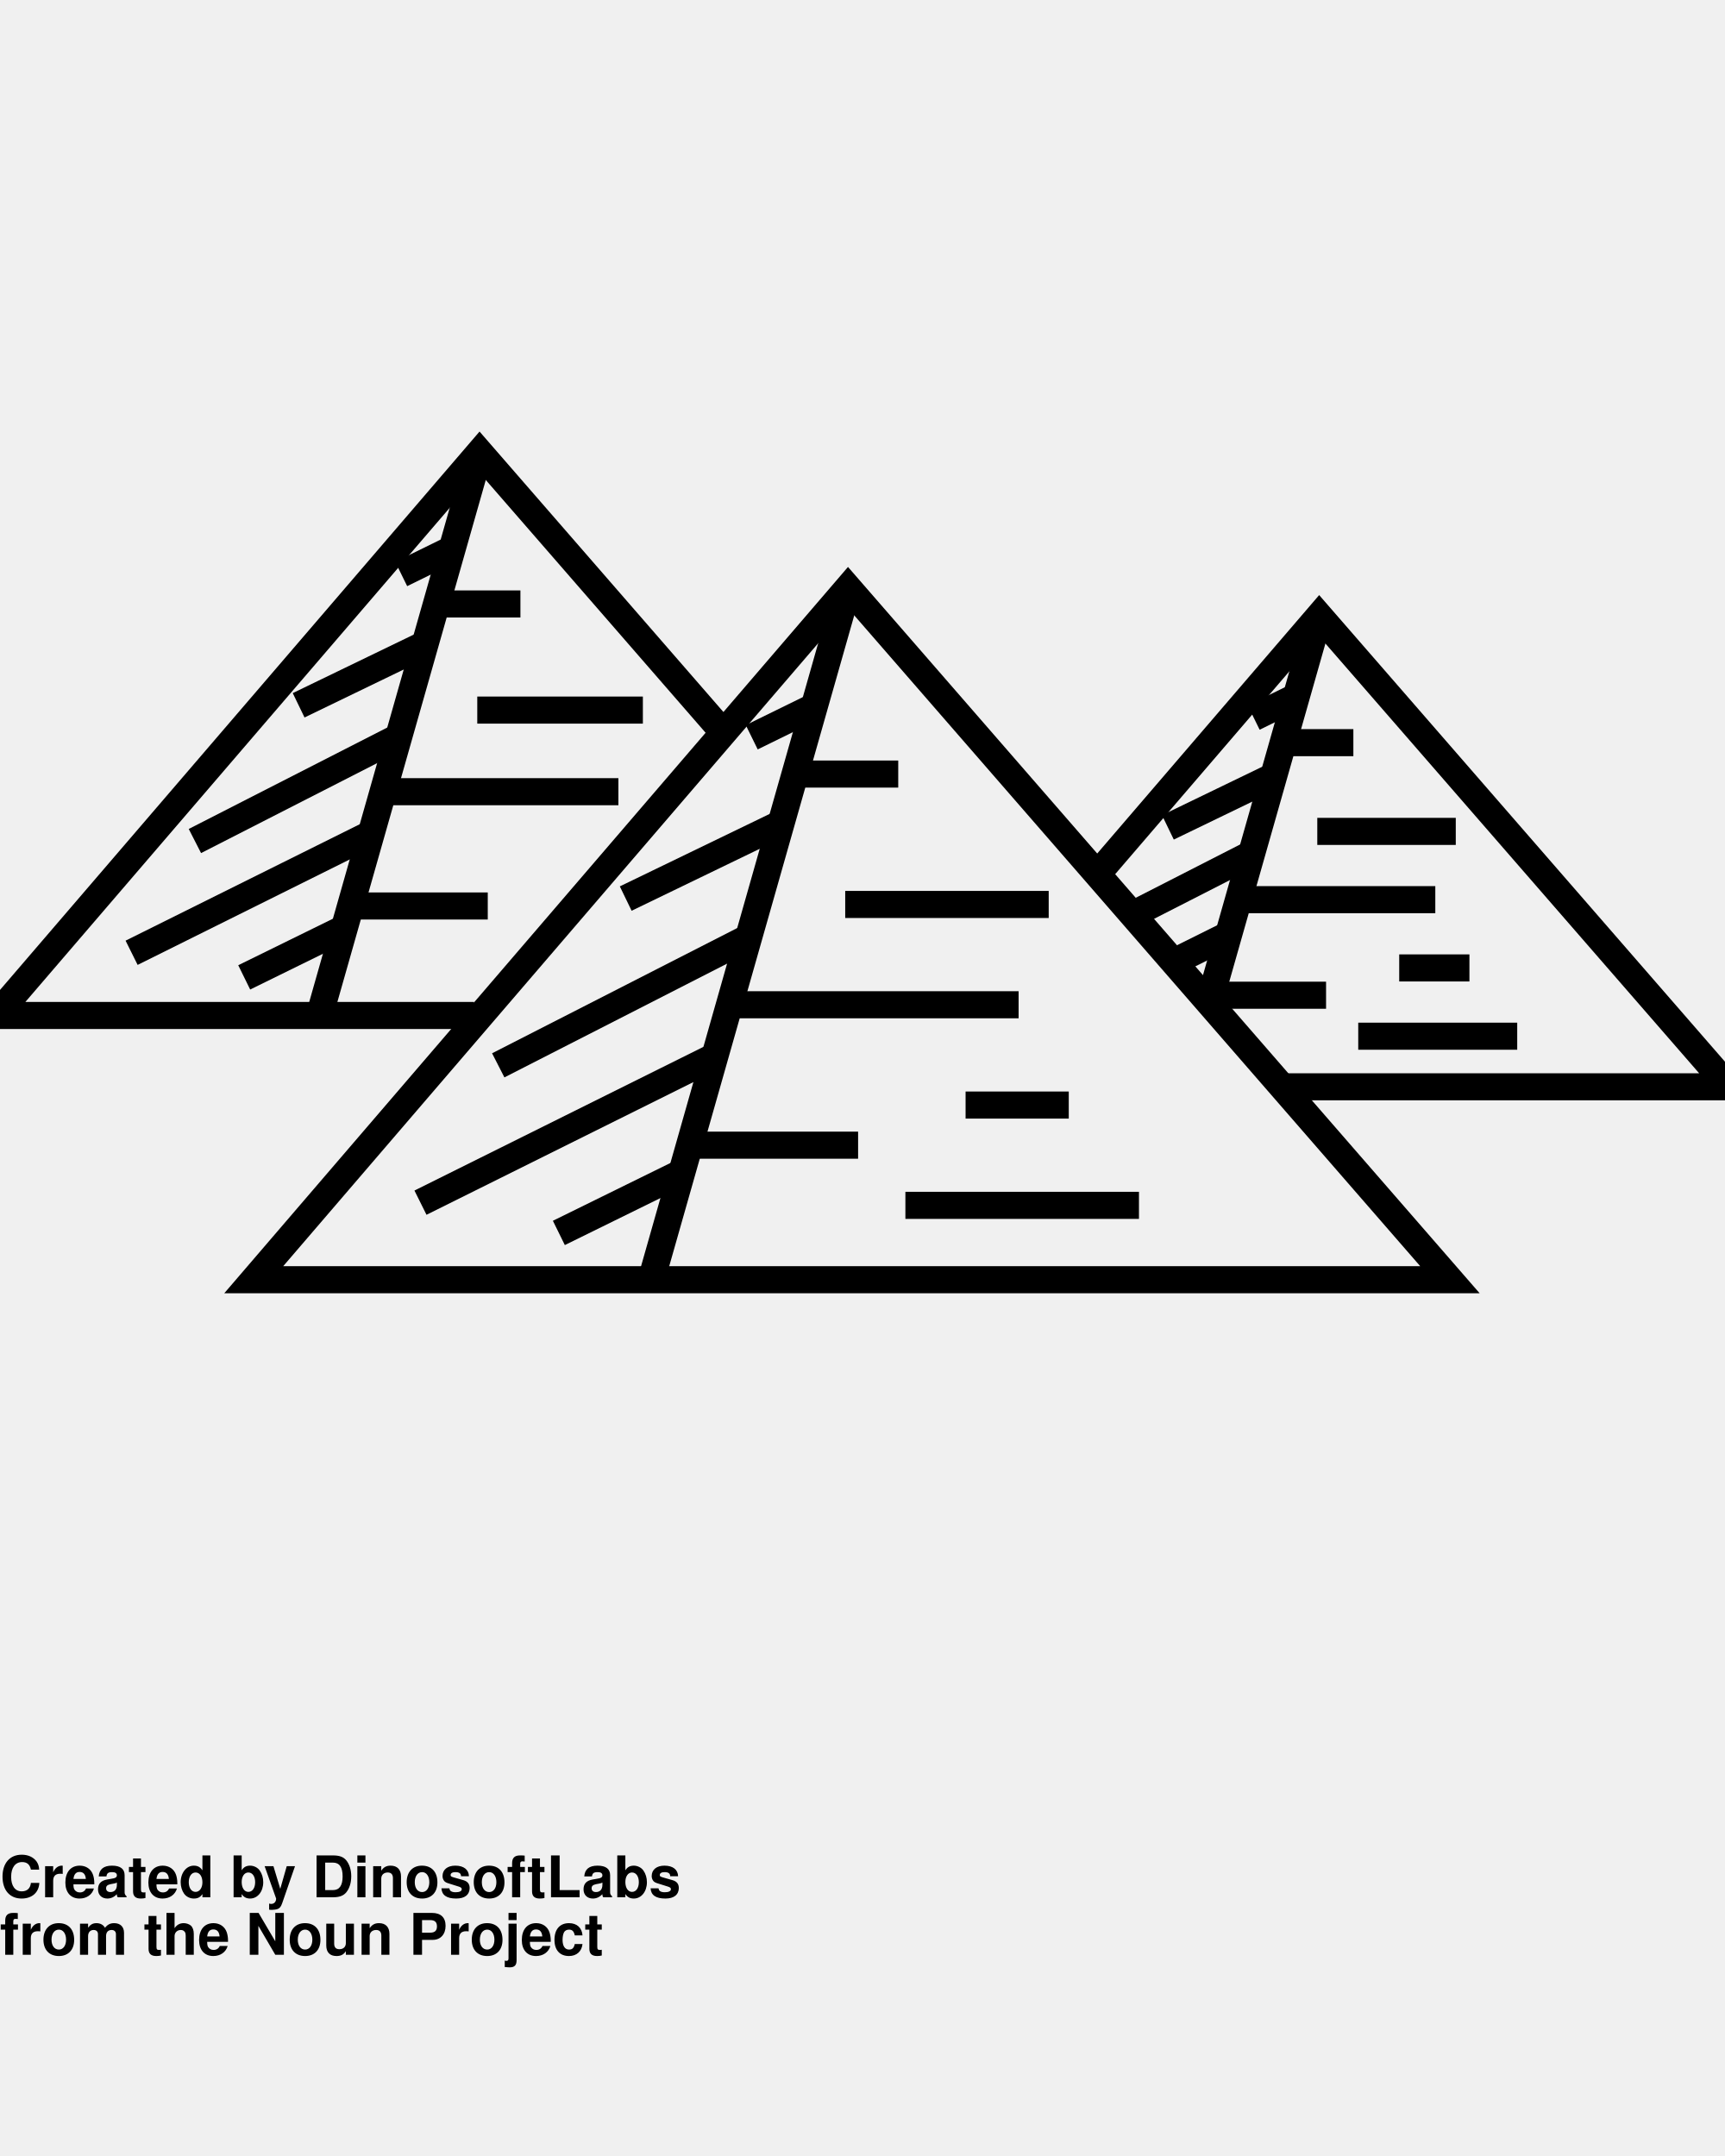
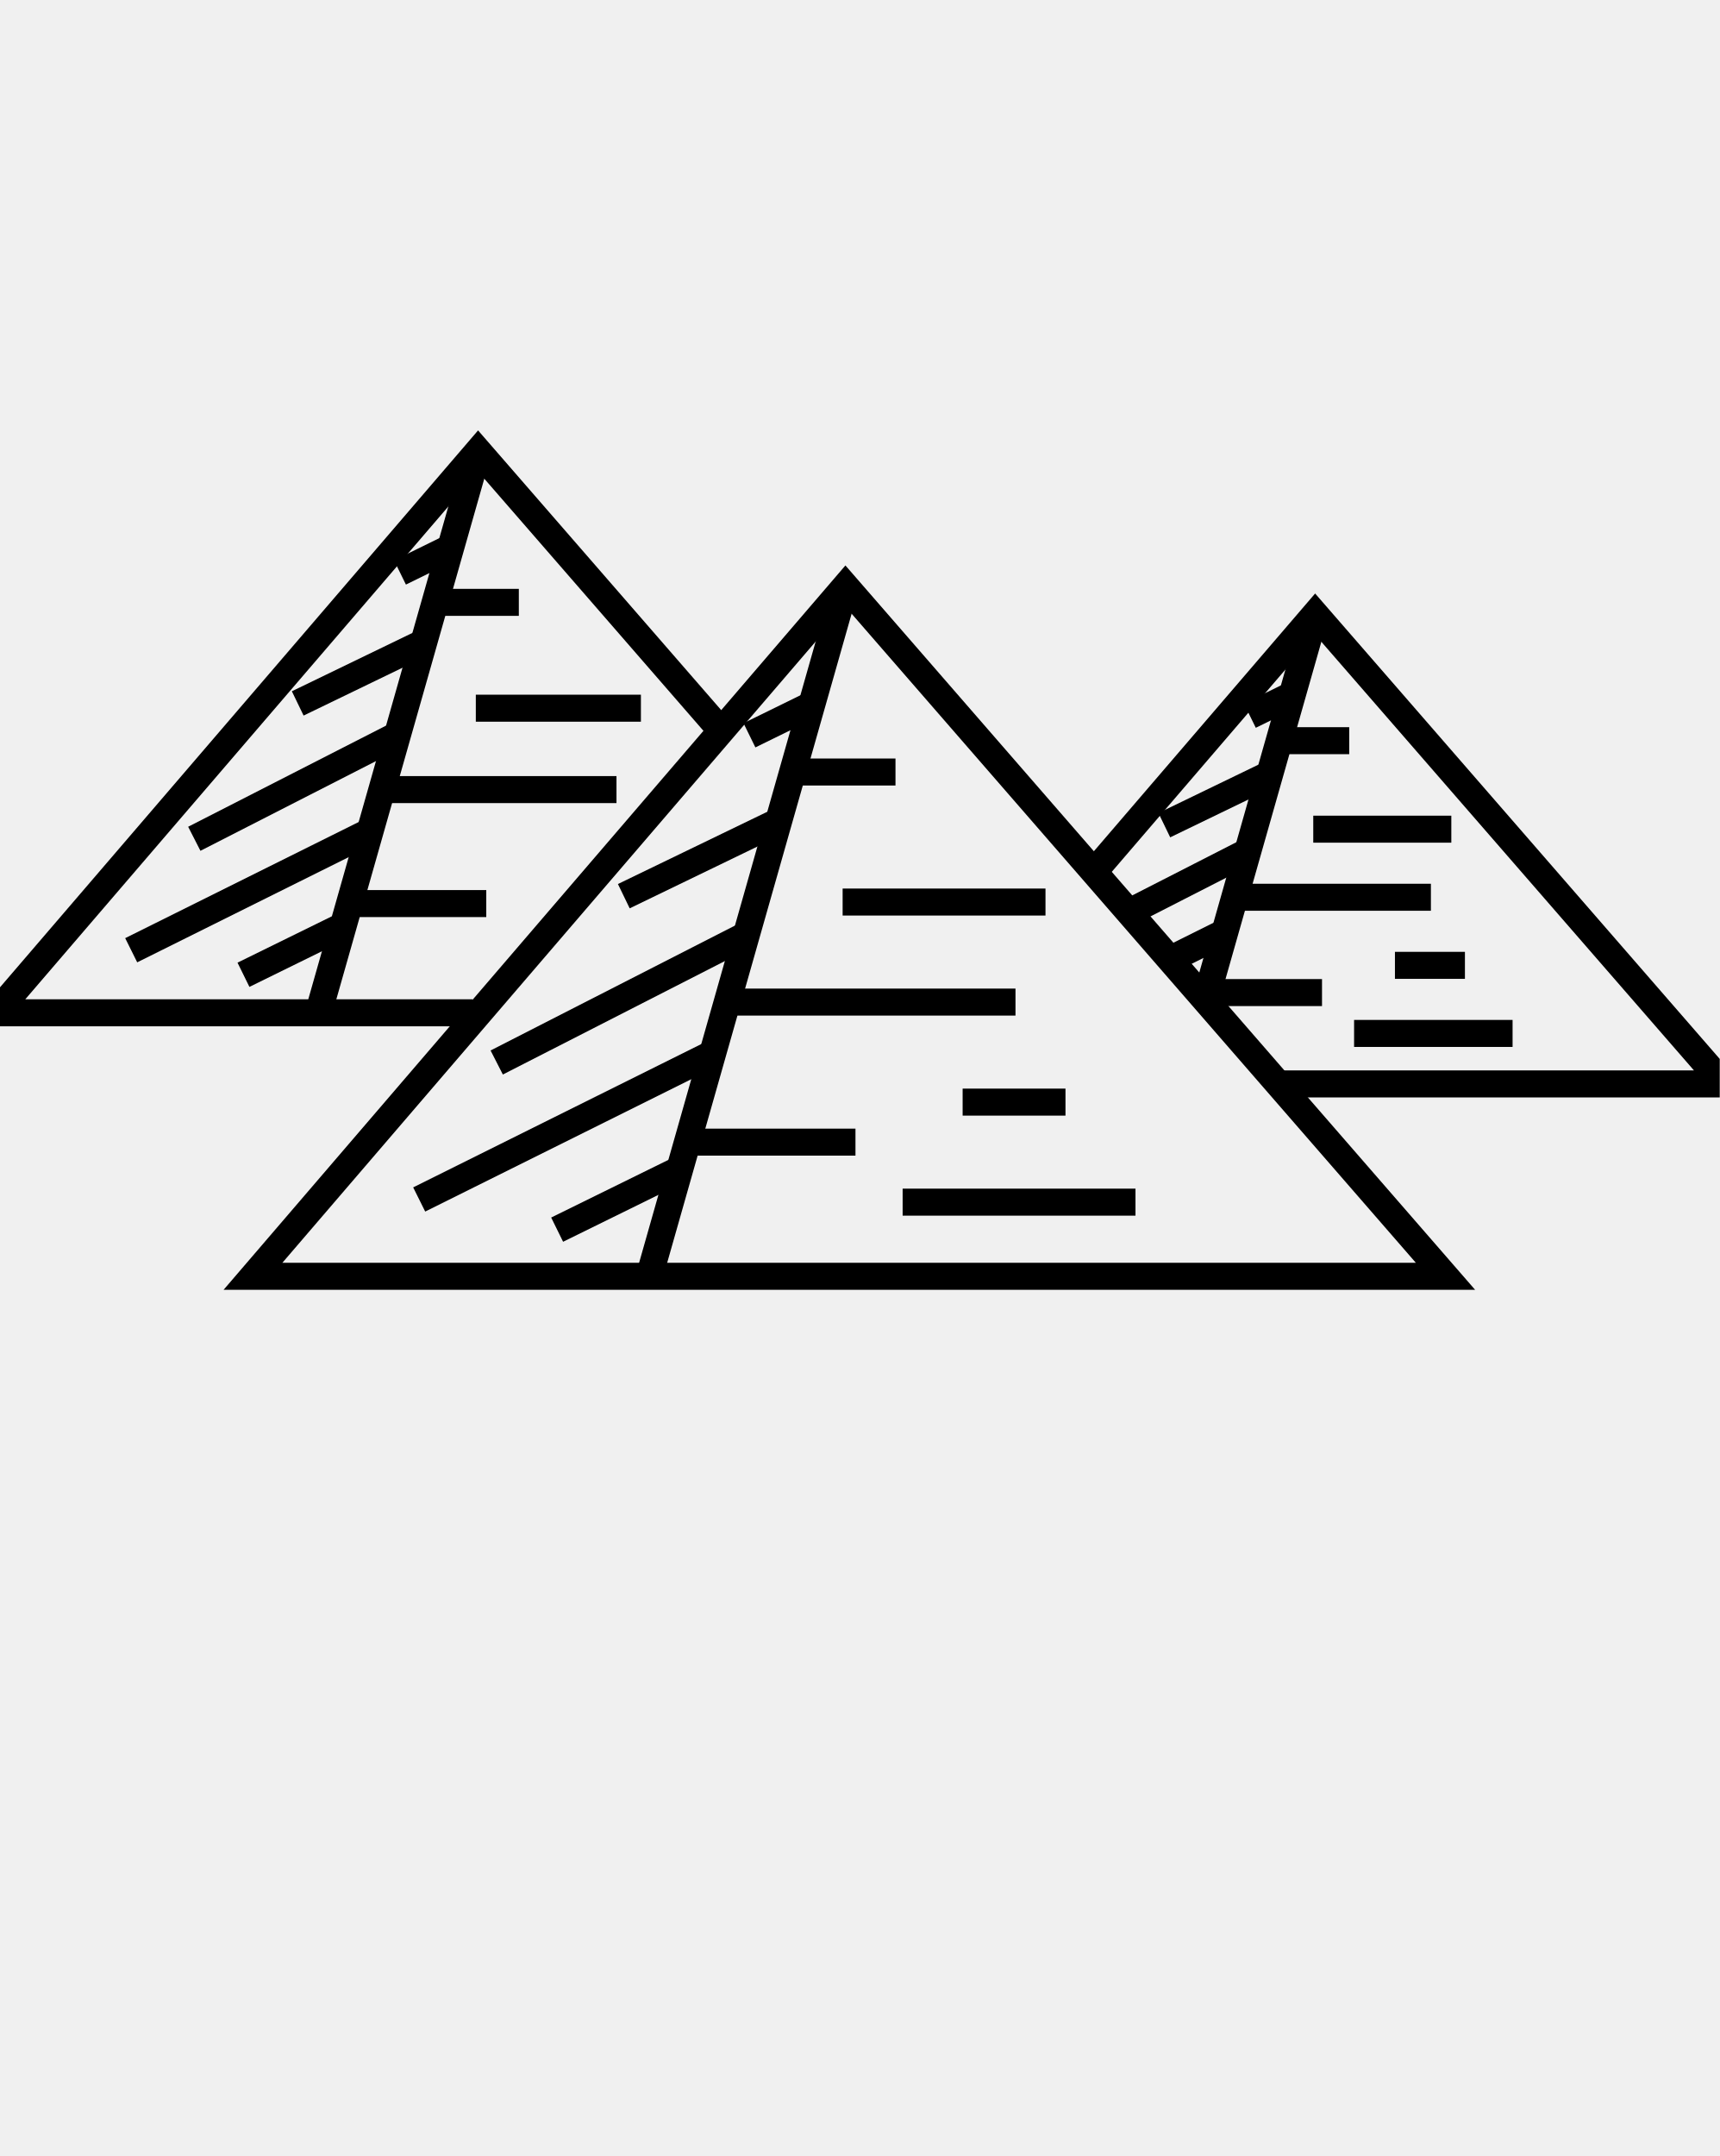
- <svg xmlns="http://www.w3.org/2000/svg" version="1.1" x="0px" y="0px" viewBox="0 0 150 187.5" enable-background="new 0 0 150 150" xml:space="preserve">
-   <g>
-     <g>
-       <g>
-         <path d="M128.665,112.47H19.501l54.238-63.164L128.665,112.47z M24.627,110.115h98.87     L73.751,52.906L24.627,110.115z" />
-       </g>
-       <g>
-         <rect x="33.469" y="80.349" transform="matrix(0.2734311 -0.9618916 0.9618916 0.2734311 -31.12307 121.8492)" width="63.252" height="2.355" />
-       </g>
-       <g>
-         <rect x="69.136" y="66.14" width="8.971" height="2.355" />
-       </g>
-       <g>
-         <rect x="59.54" y="98.415" width="15.077" height="2.355" />
-       </g>
-       <g>
-         <rect x="83.964" y="94.925" width="8.972" height="2.355" />
-       </g>
-       <g>
-         <rect x="73.497" y="77.48" width="17.694" height="2.355" />
-       </g>
-       <g>
-         <rect x="78.73" y="103.648" width="20.31" height="2.355" />
-       </g>
-       <g>
-         <rect x="63.902" y="86.203" width="24.672" height="2.355" />
-       </g>
-       <g>
-         <rect x="47.985" y="103.418" transform="matrix(0.8973373 -0.4413454 0.4413454 0.8973373 -40.62513 34.54382)" width="11.909" height="2.355" />
-       </g>
-       <g>
-         <rect x="35.068" y="97.05" transform="matrix(0.8954015 -0.4452596 0.4452596 0.8954015 -38.57376 32.25296)" width="28.586" height="2.355" />
-       </g>
-       <g>
-         <rect x="41.987" y="85.91" transform="matrix(0.8904874 -0.4550078 0.4550078 0.8904874 -33.68869 34.2032)" width="24.446" height="2.355" />
-       </g>
-       <g>
-         <rect x="53.662" y="73.702" transform="matrix(0.9002087 -0.4354588 0.4354588 0.9002087 -26.50362 34.10604)" width="15.001" height="2.355" />
-       </g>
-       <g>
-         <rect x="65.059" y="61.606" transform="matrix(0.8977238 -0.4405587 0.4405587 0.8977238 -20.69588 36.41734)" width="6.054" height="2.354" />
-       </g>
-     </g>
-     <g>
-       <g>
-         <polygon points="152.919,95.692 111.578,95.692 111.578,93.338 147.752,93.338      114.721,55.353 96.573,76.488 94.786,74.954 114.71,51.752    " />
-       </g>
-       <g>
-         <rect x="92.506" y="69.15" transform="matrix(0.2734311 -0.9618916 0.9618916 0.2734311 12.23608 156.8533)" width="34.879" height="2.355" />
-       </g>
-       <g>
-         <rect x="111.578" y="63.409" width="6.106" height="2.355" />
-       </g>
-       <g>
-         <rect x="105.048" y="85.374" width="10.262" height="2.355" />
-       </g>
-       <g>
-         <rect x="121.671" y="83" width="6.105" height="2.355" />
-       </g>
-       <g>
-         <rect x="114.547" y="71.126" width="12.042" height="2.355" />
-       </g>
-       <g>
-         <rect x="118.108" y="88.937" width="13.824" height="2.355" />
-       </g>
-       <g>
-         <rect x="108.017" y="77.063" width="16.792" height="2.355" />
-       </g>
-       <g>
-         <rect x="102.02" y="81.242" transform="matrix(0.8952068 -0.4456509 0.4456509 0.8952068 -25.77344 55.2331)" width="5.075" height="2.355" />
-       </g>
-       <g>
-         <rect x="98.117" y="75.656" transform="matrix(0.8904874 -0.4550078 0.4550078 0.8904874 -23.59444 55.63624)" width="11.332" height="2.355" />
-       </g>
-       <g>
-         <rect x="101.047" y="68.555" transform="matrix(0.9002087 -0.4354588 0.4354588 0.9002087 -19.77245 53.18336)" width="10.21" height="2.355" />
-       </g>
-       <g>
-         <rect x="108.805" y="60.322" transform="matrix(0.8977238 -0.4405587 0.4405587 0.8977238 -15.7552 55.13226)" width="4.12" height="2.354" />
-       </g>
-     </g>
-     <g>
-       <g>
-         <polygon points="41.223,89.491 -2.919,89.491 41.699,37.53 63.725,62.862      61.949,64.407 41.71,41.131 2.206,87.136 41.223,87.136    " />
-       </g>
-       <g>
-         <rect x="8.926" y="62.911" transform="matrix(0.2734311 -0.9618916 0.9618916 0.2734311 -36.45959 79.90839)" width="51.478" height="2.355" />
-       </g>
-       <g>
-         <rect x="37.953" y="51.347" width="7.301" height="2.355" />
-       </g>
-       <g>
-         <rect x="30.144" y="77.613" width="12.27" height="2.355" />
-       </g>
-       <g>
-         <rect x="41.502" y="60.576" width="14.4" height="2.355" />
-       </g>
-       <g>
-         <rect x="33.694" y="67.674" width="20.079" height="2.355" />
-       </g>
-       <g>
-         <rect x="20.739" y="81.685" transform="matrix(0.8975306 -0.4409522 0.4409522 0.8975306 -33.91655 19.77268)" width="9.692" height="2.354" />
-       </g>
-       <g>
-         <rect x="10.227" y="76.503" transform="matrix(0.8954015 -0.4452596 0.4452596 0.8954015 -32.30154 17.85834)" width="23.264" height="2.355" />
-       </g>
-       <g>
-         <rect x="15.858" y="67.437" transform="matrix(0.8904874 -0.4550078 0.4550078 0.8904874 -28.39386 19.25599)" width="19.896" height="2.355" />
-       </g>
-       <g>
-         <rect x="25.359" y="57.501" transform="matrix(0.9002087 -0.4354588 0.4354588 0.9002087 -22.41222 19.5568)" width="12.209" height="2.355" />
-       </g>
-       <g>
-         <rect x="34.636" y="47.657" transform="matrix(0.8977238 -0.4405587 0.4405587 0.8977238 -17.7197 21.33895)" width="4.927" height="2.354" />
-       </g>
-     </g>
+ <svg xmlns="http://www.w3.org/2000/svg" width="150" height="188" viewBox="0 0 150 188" fill="none">
+   <g clip-path="url(#clip0_1_274)">
+     <path d="M128.665 112.47H19.501L73.74 49.306L128.665 112.47ZM24.627 110.115H123.497L73.751 52.906L24.627 110.115Z" fill="black" />
+     <path d="M72.611 50.783L55.315 111.625L57.58 112.269L74.875 51.427L72.611 50.783Z" fill="black" />
+     <path d="M78.107 66.141H69.136V68.495H78.107V66.141Z" fill="black" />
+     <path d="M74.617 98.415H59.54V100.769H74.617V98.415Z" fill="black" />
+     <path d="M92.935 94.925H83.964V97.28H92.935V94.925Z" fill="black" />
+     <path d="M91.191 77.48H73.497V79.834H91.191V77.48Z" fill="black" />
+     <path d="M99.041 103.648H78.731V106.003H99.041V103.648Z" fill="black" />
+     <path d="M88.574 86.203H63.902V88.557H88.574V86.203Z" fill="black" />
+     <path d="M58.763 100.911L48.076 106.167L49.115 108.28L59.802 103.024L58.763 100.911Z" fill="black" />
+     <path d="M61.635 90.809L36.039 103.538L37.087 105.646L62.683 92.918L61.635 90.809Z" fill="black" />
+     <path d="M64.559 80.477L42.79 91.6L43.861 93.697L65.63 82.574L64.559 80.477Z" fill="black" />
+     <path d="M67.402 70.554L53.897 77.086L54.923 79.206L68.427 72.674L67.402 70.554Z" fill="black" />
+     <path d="M70.286 60.393L64.85 63.06L65.888 65.173L71.323 62.506L70.286 60.393Z" fill="black" />
+     <path d="M152.919 95.692H111.578V93.338H147.752L114.721 55.353L96.573 76.488L94.787 74.954L114.71 51.752L152.919 95.692Z" fill="black" />
+     <path d="M113.582 53.23L104.045 86.78L106.31 87.424L115.847 53.874L113.582 53.23Z" fill="black" />
+     <path d="M117.684 63.409H111.578V65.763H117.684V63.409Z" fill="black" />
+     <path d="M115.31 85.374H105.048V87.728H115.31V85.374Z" fill="black" />
+     <path d="M127.776 82.999H121.671V85.354H127.776V82.999Z" fill="black" />
+     <path d="M126.589 71.126H114.547V73.48H126.589V71.126Z" fill="black" />
+     <path d="M131.932 88.936H118.108V91.291H131.932V88.936Z" fill="black" />
+     <path d="M124.808 77.062H108.017V79.417H124.808V77.062Z" fill="black" />
+     <path d="M106.304 80.234L101.761 82.496L102.811 84.605L107.354 82.343L106.304 80.234Z" fill="black" />
+     <path d="M108.293 73.207L98.201 78.363L99.273 80.46L109.364 75.304L108.293 73.207Z" fill="black" />
+     <path d="M110.234 66.449L101.043 70.895L102.069 73.015L111.26 68.569L110.234 66.449Z" fill="black" />
+     <path d="M112.195 59.535L108.497 61.35L109.534 63.463L113.232 61.648L112.195 59.535Z" fill="black" />
+     <path d="M41.223 89.491H-2.919L41.699 37.531L63.725 62.862L61.949 64.407L41.71 41.131L2.206 87.136H41.223V89.491Z" fill="black" />
+     <path d="M40.57 39.008L26.495 88.524L28.759 89.168L42.835 39.652L40.57 39.008Z" fill="black" />
+     <path d="M45.254 51.347H37.953V53.702H45.254V51.347Z" fill="black" />
+     <path d="M42.414 77.613H30.144V79.968H42.414V77.613Z" fill="black" />
+     <path d="M55.902 60.576H41.502V62.931H55.902V60.576Z" fill="black" />
+     <path d="M53.772 67.674H33.694V70.029H53.772V67.674Z" fill="black" />
+     <path d="M29.416 79.669L20.717 83.942L21.755 86.056L30.454 81.782L29.416 79.669Z" fill="black" />
+     <path d="M31.75 71.447L10.92 81.805L11.968 83.914L32.799 73.555L31.75 71.447Z" fill="black" />
+     <path d="M34.129 63.039L16.412 72.092L17.483 74.189L35.2 65.136L34.129 63.039Z" fill="black" />
+     <path d="M36.446 54.96L25.456 60.277L26.481 62.397L37.472 57.08L36.446 54.96Z" fill="black" />
+     <path d="M38.792 46.692L34.369 48.862L35.406 50.975L39.829 48.805L38.792 46.692Z" fill="black" />
  </g>
-   <text x="0" y="165" fill="#000000" font-size="5px" font-weight="bold" font-family="'Helvetica Neue', Helvetica, Arial-Unicode, Arial, Sans-serif">Created by DinosoftLabs</text>
-   <text x="0" y="170" fill="#000000" font-size="5px" font-weight="bold" font-family="'Helvetica Neue', Helvetica, Arial-Unicode, Arial, Sans-serif">from the Noun Project</text>
+   <defs>
+     <clipPath id="clip0_1_274">
+       <rect width="150" height="187.5" fill="white" />
+     </clipPath>
+   </defs>
</svg>
